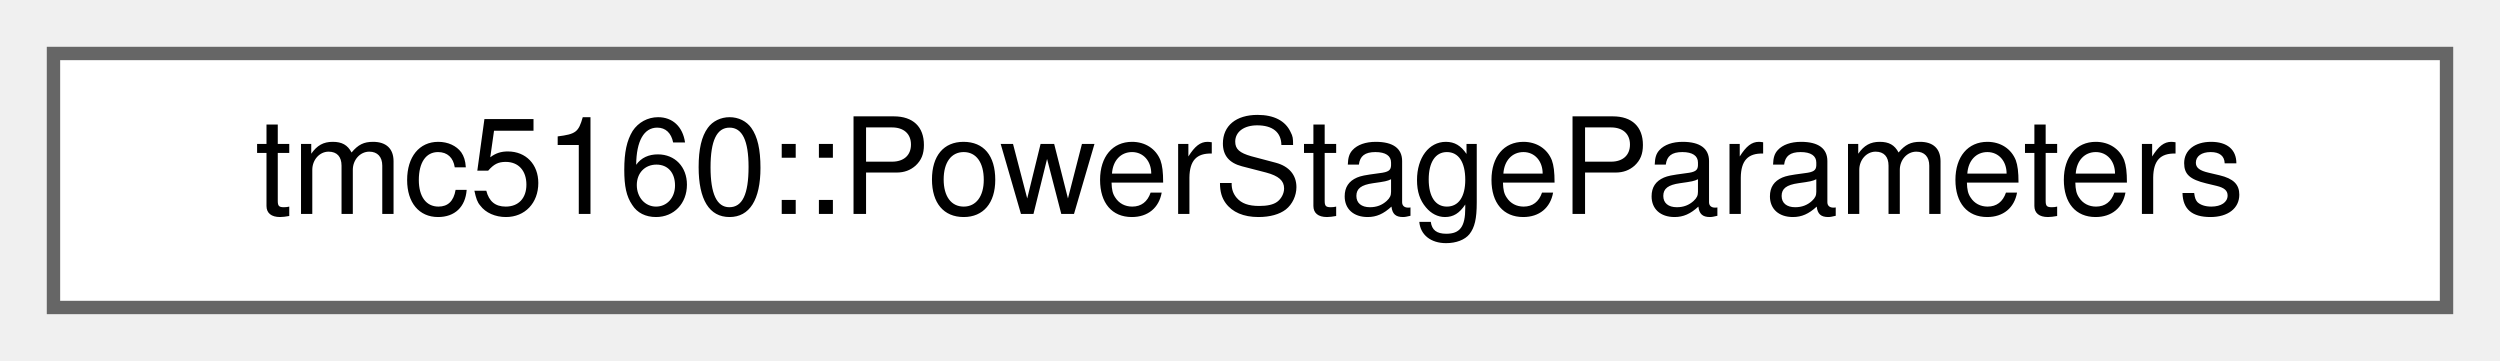
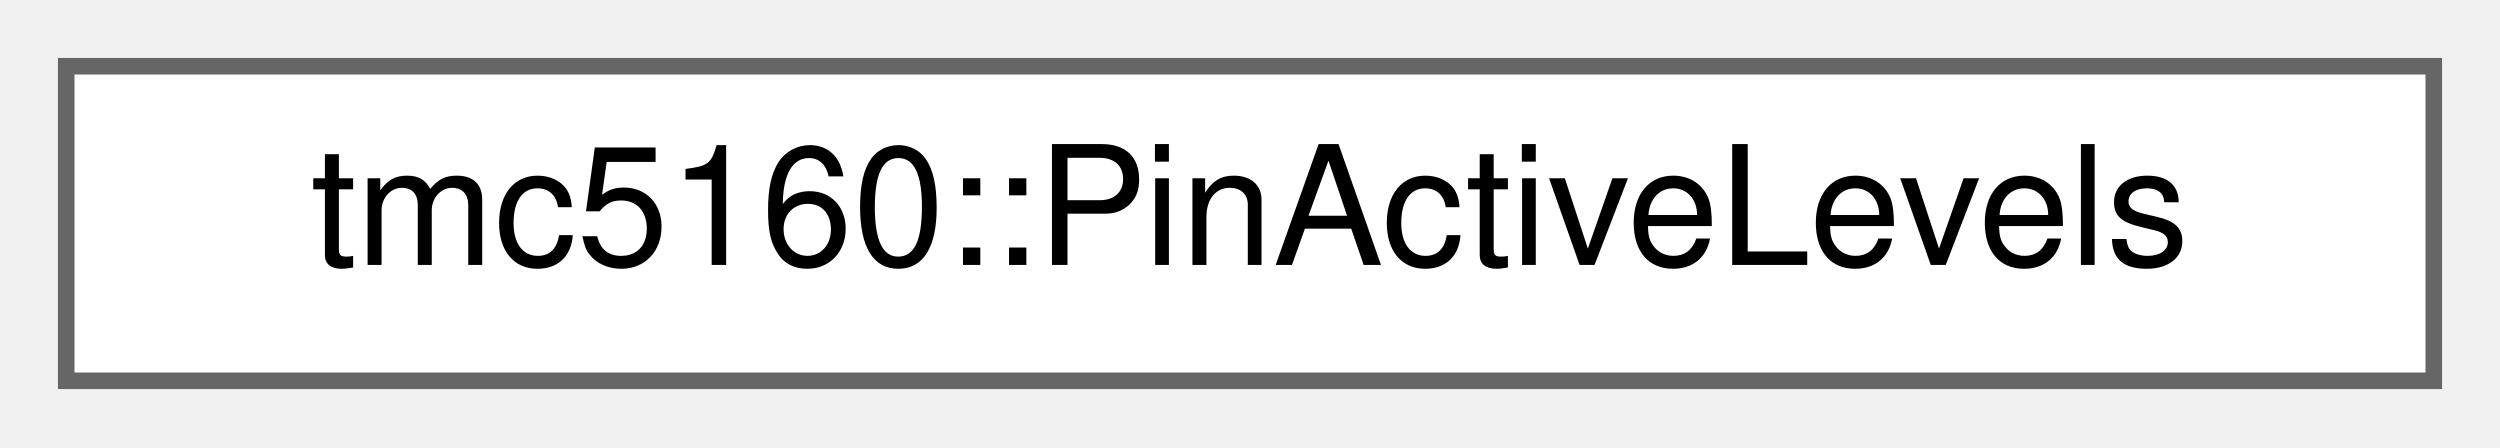
- <svg xmlns="http://www.w3.org/2000/svg" xmlns:xlink="http://www.w3.org/1999/xlink" width="187pt" height="27pt" viewBox="0.00 0.00 187.00 27.00">
+ <svg xmlns="http://www.w3.org/2000/svg" xmlns:xlink="http://www.w3.org/1999/xlink" width="151pt" height="27pt" viewBox="0.00 0.00 151.00 27.00">
  <g id="graph0" class="graph" transform="scale(1 1) rotate(0) translate(4 23)">
    <g id="Node000000" class="node">
      <g id="a_Node000000">
-         <a xlink:href="structtmc5160_1_1PowerStageParameters.html" target="_top" xlink:title="Power stage parameters structure.">
-           <polygon fill="white" stroke="#666666" points="179,-19 0,-19 0,0 179,0 179,-19" />
-           <text text-anchor="middle" x="89.5" y="-7" font-family="Helvetica,sans-Serif" font-size="10.00">tmc5160::PowerStageParameters</text>
+         <a xlink:href="structtmc5160_1_1PinActiveLevels.html" target="_top" xlink:title="Pin active level configuration structure.">
+           <polygon fill="white" stroke="#666666" points="143,-19 0,-19 0,0 143,0 143,-19" />
+           <text text-anchor="middle" x="71.5" y="-7" font-family="Helvetica,sans-Serif" font-size="10.00">tmc5160::PinActiveLevels</text>
        </a>
      </g>
    </g>
  </g>
</svg>
